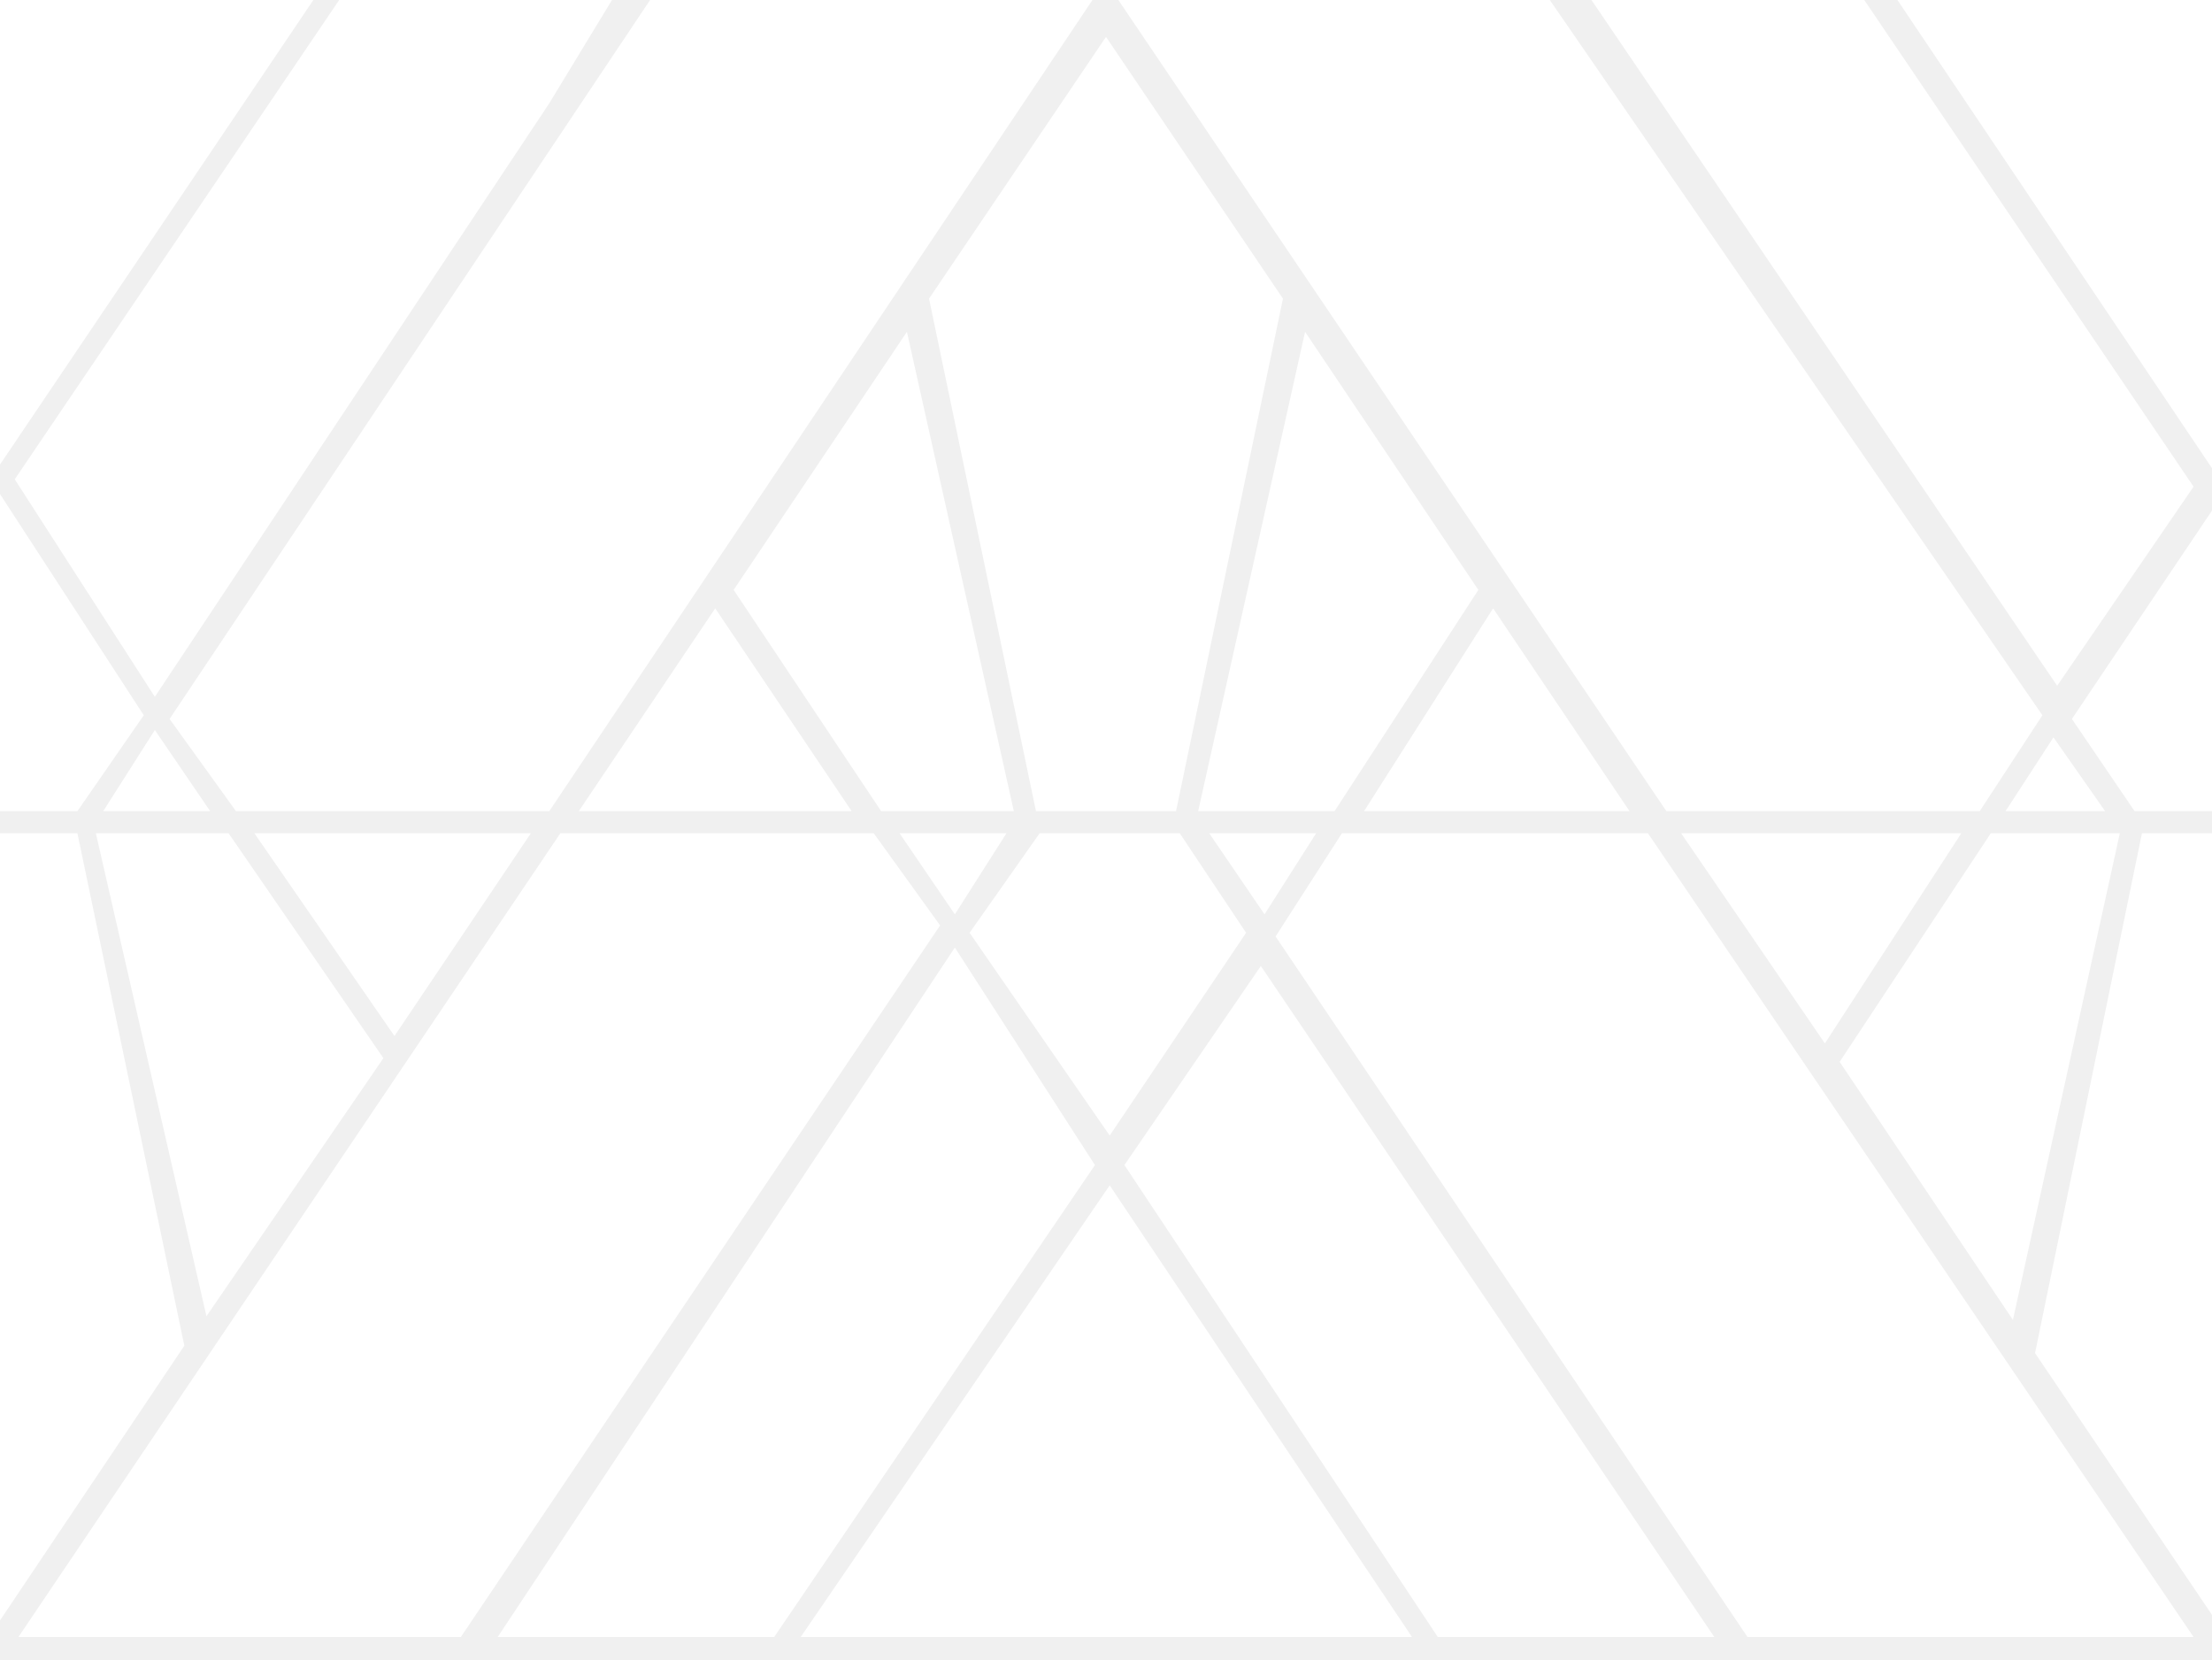
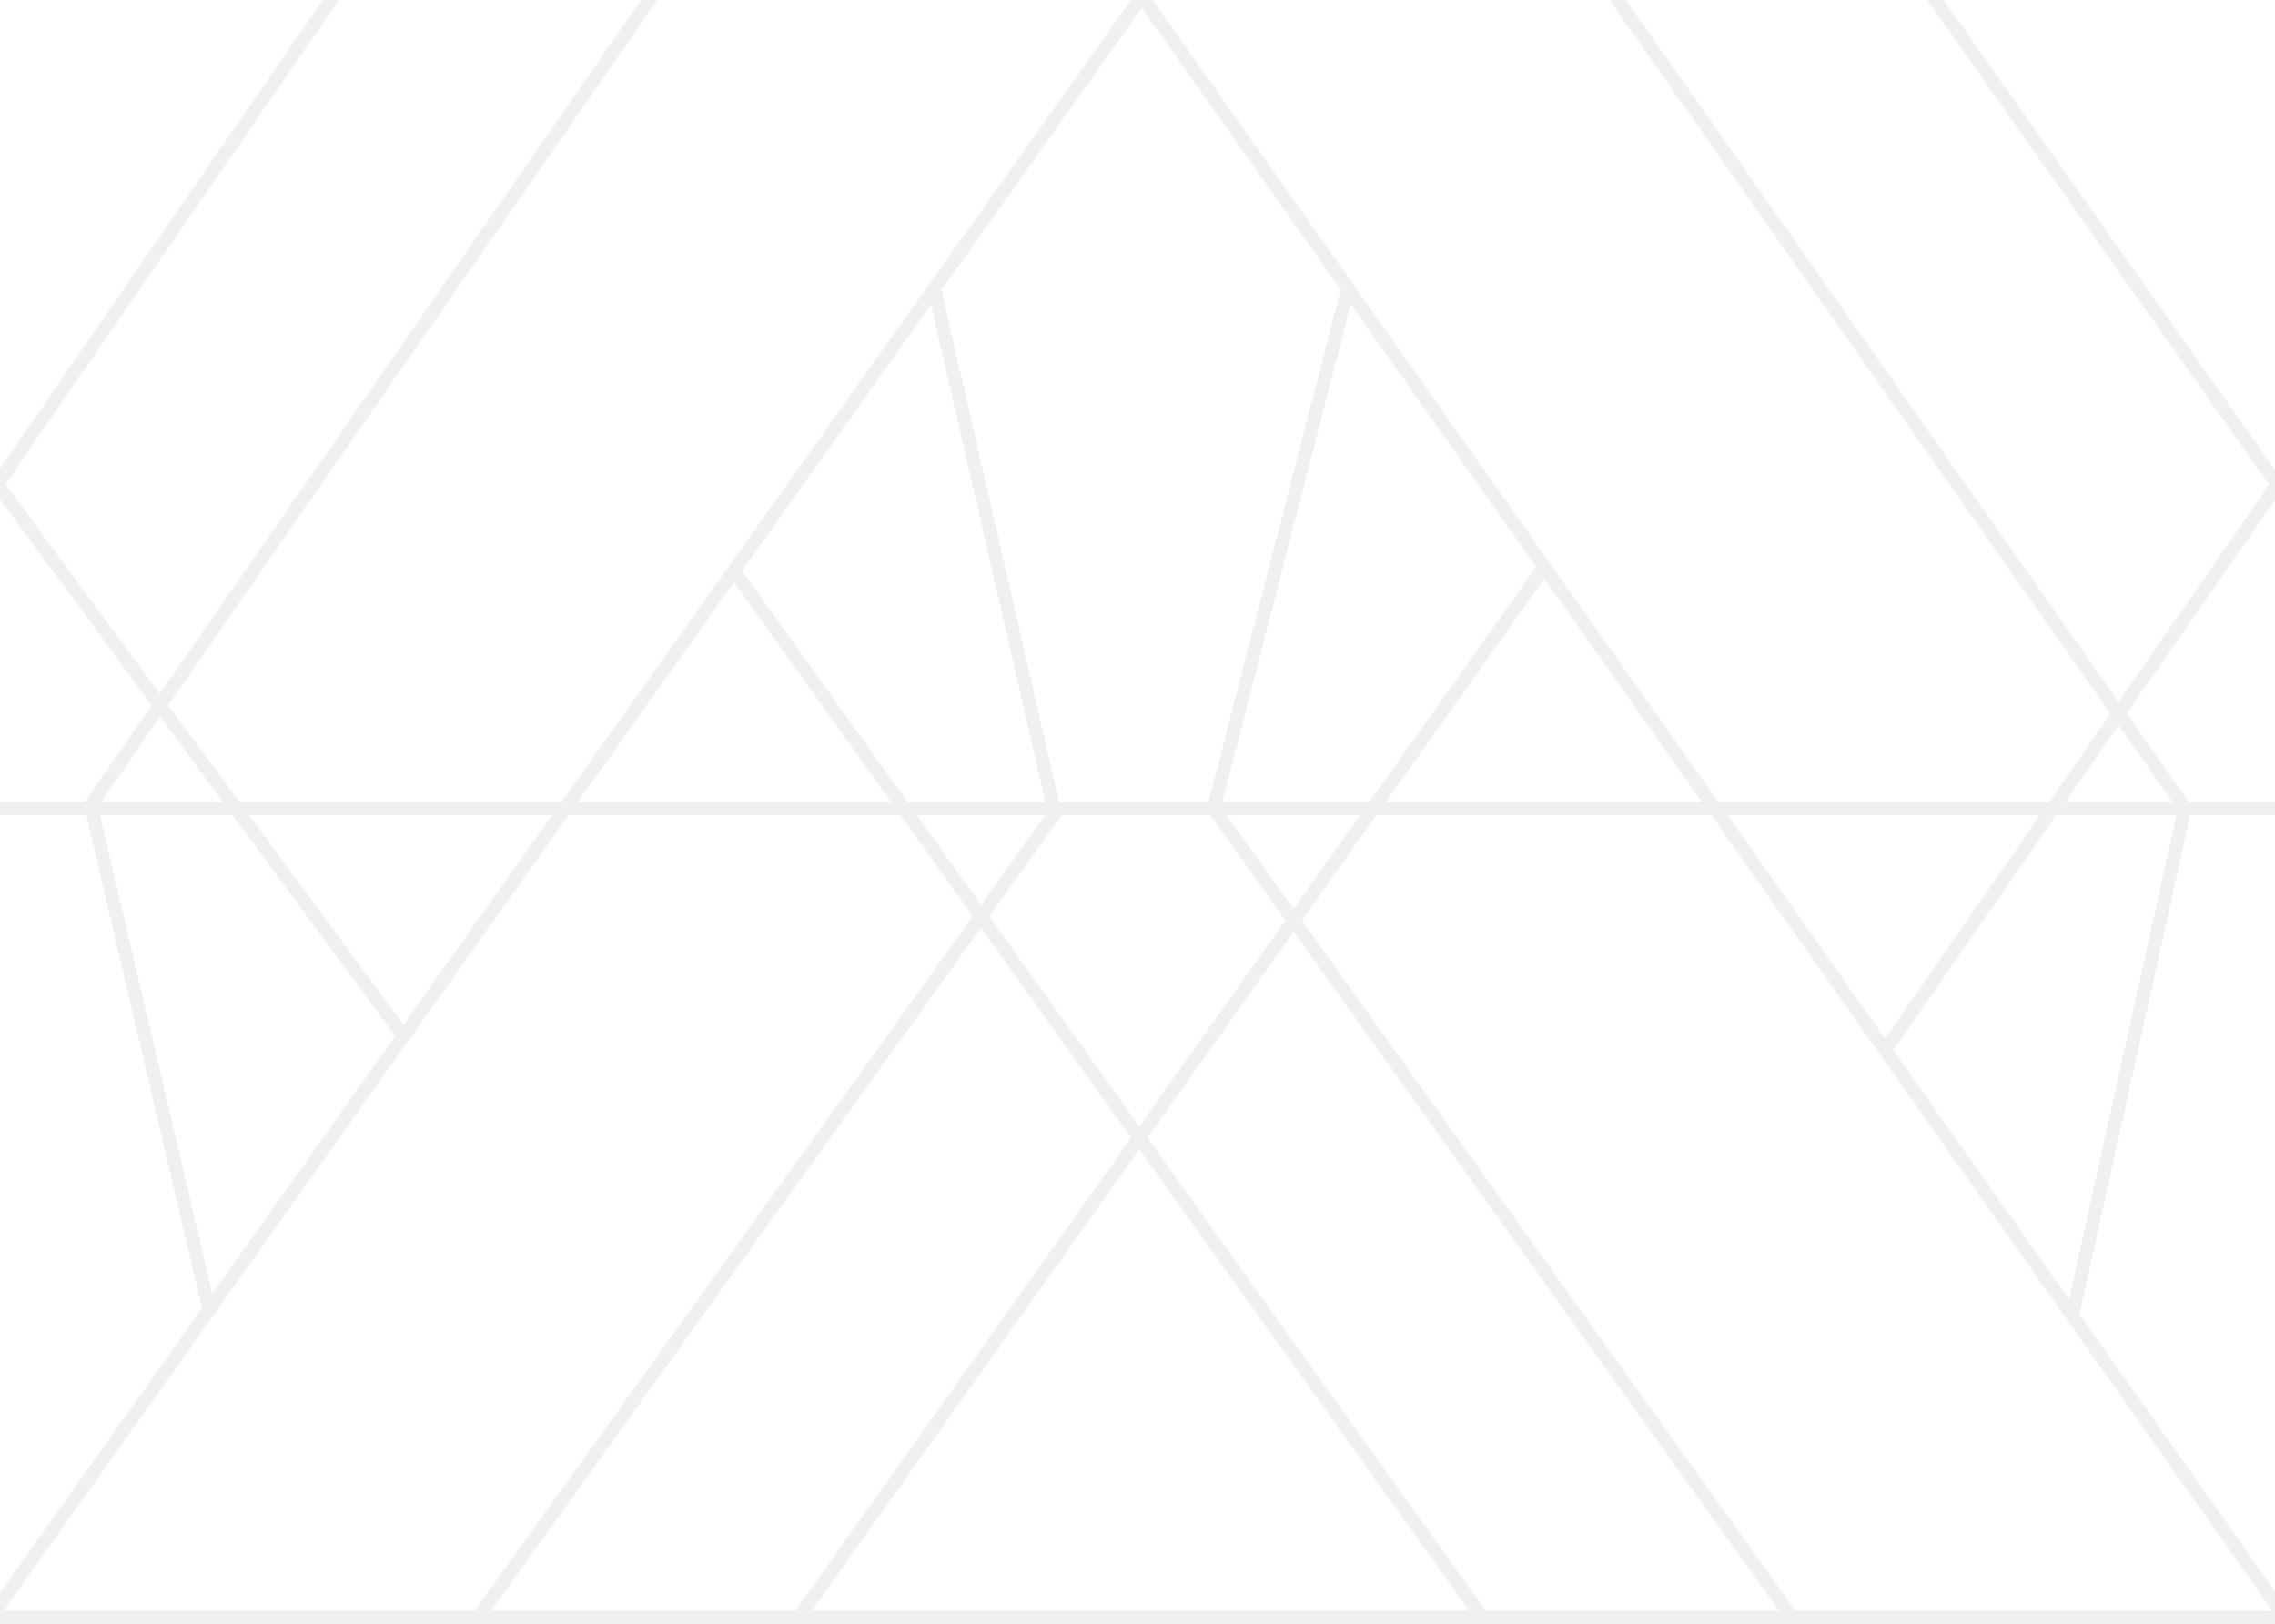
- <svg xmlns="http://www.w3.org/2000/svg" width="300" height="225" viewBox="0 0 300 225" fill="none">
-   <g clip-path="url(#clip0)">
-     <path d="M129.5 124L122 113L136.5 113L129.5 124Z" fill="white" />
-     <path d="M171.5 124L164 113L178.5 113L171.5 124Z" fill="white" />
-     <path d="M150.5 160.75L191.5 222H108.596L150.5 160.75Z" fill="white" />
-     <path d="M182 113H223.5L297.5 222H237L173 127L182 113Z" fill="white" />
-     <path d="M118.5 113H76L2.5 222H62.5L127.5 125.5L118.5 113Z" fill="white" />
-     <path d="M141 113H160L169 126.5L150.5 154L131.5 126.5L141 113Z" fill="white" />
-     <path d="M152.5 158L171 131L232.5 222H195L152.5 158Z" fill="white" />
-     <path d="M148.5 158L129.5 128.5L67.5 222H105L148.5 158Z" fill="white" />
-     <path d="M97 82.5L115.5 110L78.5 110L97 82.5Z" fill="white" />
-     <path d="M202.5 82.5L221 110L185 110L202.5 82.5Z" fill="white" />
-     <path d="M181 110H162.5L177 45L200.5 80L181 110Z" fill="white" />
-     <path d="M119.5 110H137.5L123 45L99.5 80L119.5 110Z" fill="white" />
-     <path d="M159.5 110H140.5L126 40.5L150 5L174 40.5L159.5 110Z" fill="white" />
-     <path d="M278.5 100L285.5 110L272 110L278.5 100Z" fill="white" />
-     <path d="M300 63.5L257 -0.5L300 0V63.5Z" fill="white" />
-     <path d="M268.5 110H226L151 -1H209.5L277 97L268.5 110Z" fill="white" />
-     <path d="M300 110H289.5L281 97.5L300.5 68.5L300 110Z" fill="white" />
-     <path d="M297.5 66L279 93L215.5 -0.5H252.5L297.5 66Z" fill="white" />
-     <path d="M247.5 141.5L228 113L266 113L247.5 141.5Z" fill="white" />
-     <path d="M270 113H287.5L273 179L249.5 144L270 113Z" fill="white" />
-     <path d="M290.5 113H300V173V219L276 183.5L290.5 113Z" fill="white" />
-     <path d="M21 99L28.5 110L14 110L21 99Z" fill="white" />
-     <path d="M0 63V6.10352e-05H42.5L0 63Z" fill="white" />
-     <path d="M32 110H74.5L148.5 -0.5H88.5L23 97.5L32 110Z" fill="white" />
-     <path d="M10.5 110H0V92V67L19.5 97L10.5 110Z" fill="white" />
-     <path d="M2 65L21 94.5L74.5 14L83 0H46L2 65Z" fill="white" />
-     <path d="M53.5 140.5L34.5 113L72 113L53.5 140.5Z" fill="white" />
-     <path d="M31 113H13L28 178.5L52 143.5L31 113Z" fill="white" />
-     <path d="M-0.5 113H10.5L25 182.5L-0.5 220.5V113Z" fill="white" />
-   </g>
-   <defs>
-     <clipPath id="clip0">
-       <rect width="300" height="225" fill="white" />
-     </clipPath>
-   </defs>
+ <svg xmlns="http://www.w3.org/2000/svg" width="255" height="182" viewBox="0 0 255 182" fill="none">
+   <path fill-rule="evenodd" clip-rule="evenodd" d="M216.016 0H182.24L237.461 78.696L254.344 54.353L216.016 0ZM180.407 0H129.201L192.594 89.901H229.691L236.55 80.01L180.407 0ZM126.772 0H73.656L73.67 0.01L18.85 79.056L26.835 89.901L62.945 89.901L126.772 0ZM71.851 0H37.977L37.988 0.008L0.609 54.28L17.91 77.779L71.851 0ZM36.172 0H0V52.519L36.172 0ZM0 55.983V89.901H9.504L17.007 79.082L0 55.983ZM0 91.401V178.56L22.638 146.674L9.675 91.401H0ZM0.407 180.578H53.2L109.034 102.729L100.938 91.401H63.72L0.407 180.578ZM55.046 180.578H89.163L126.782 127.56L109.956 104.018L55.046 180.578ZM91.002 180.578H164.675L127.705 128.851L91.002 180.578ZM166.519 180.578H199.402L145.003 104.472L128.623 127.557L166.519 180.578ZM201.245 180.578H254.698L191.816 91.401L154.278 91.401L145.922 103.178L201.245 180.578ZM255 178.402V91.401H245.495L233.092 147.333L255 178.402ZM255 89.901V56.039L238.379 80.005L245.324 89.901H255ZM255 52.68V0H217.852L255 52.68ZM23.796 145.043L11.216 91.401H26.076L44.304 116.158L23.796 145.043ZM243.959 91.401H230.476L212.217 117.729L231.923 145.675L243.959 91.401ZM243.491 89.901H231.516L237.469 81.318L243.491 89.901ZM193.652 91.401H228.651L211.297 116.424L193.652 91.401ZM173.106 64.867L190.759 89.901H155.343L173.106 64.867ZM172.189 63.567L153.503 89.901H137.014L151.405 34.092L172.189 63.567ZM118.709 89.901H135.465L150.271 32.483L127.987 0.881L105.52 32.525L118.709 89.901ZM104.358 34.163L117.17 89.901H101.71L83.186 63.983L104.358 34.163ZM137.504 91.401H152.439L144.999 101.887L137.504 91.401ZM119.005 91.401H135.66L144.08 103.181L127.7 126.266L110.879 102.731L119.005 91.401ZM102.782 91.401H117.159L109.958 101.441L102.782 91.401ZM82.267 65.278L99.866 89.901H64.785L82.267 65.278ZM27.939 91.401H61.88L45.218 114.87L27.939 91.401ZM17.947 80.359L24.972 89.901H11.329L17.947 80.359Z" fill="white" />
</svg>
